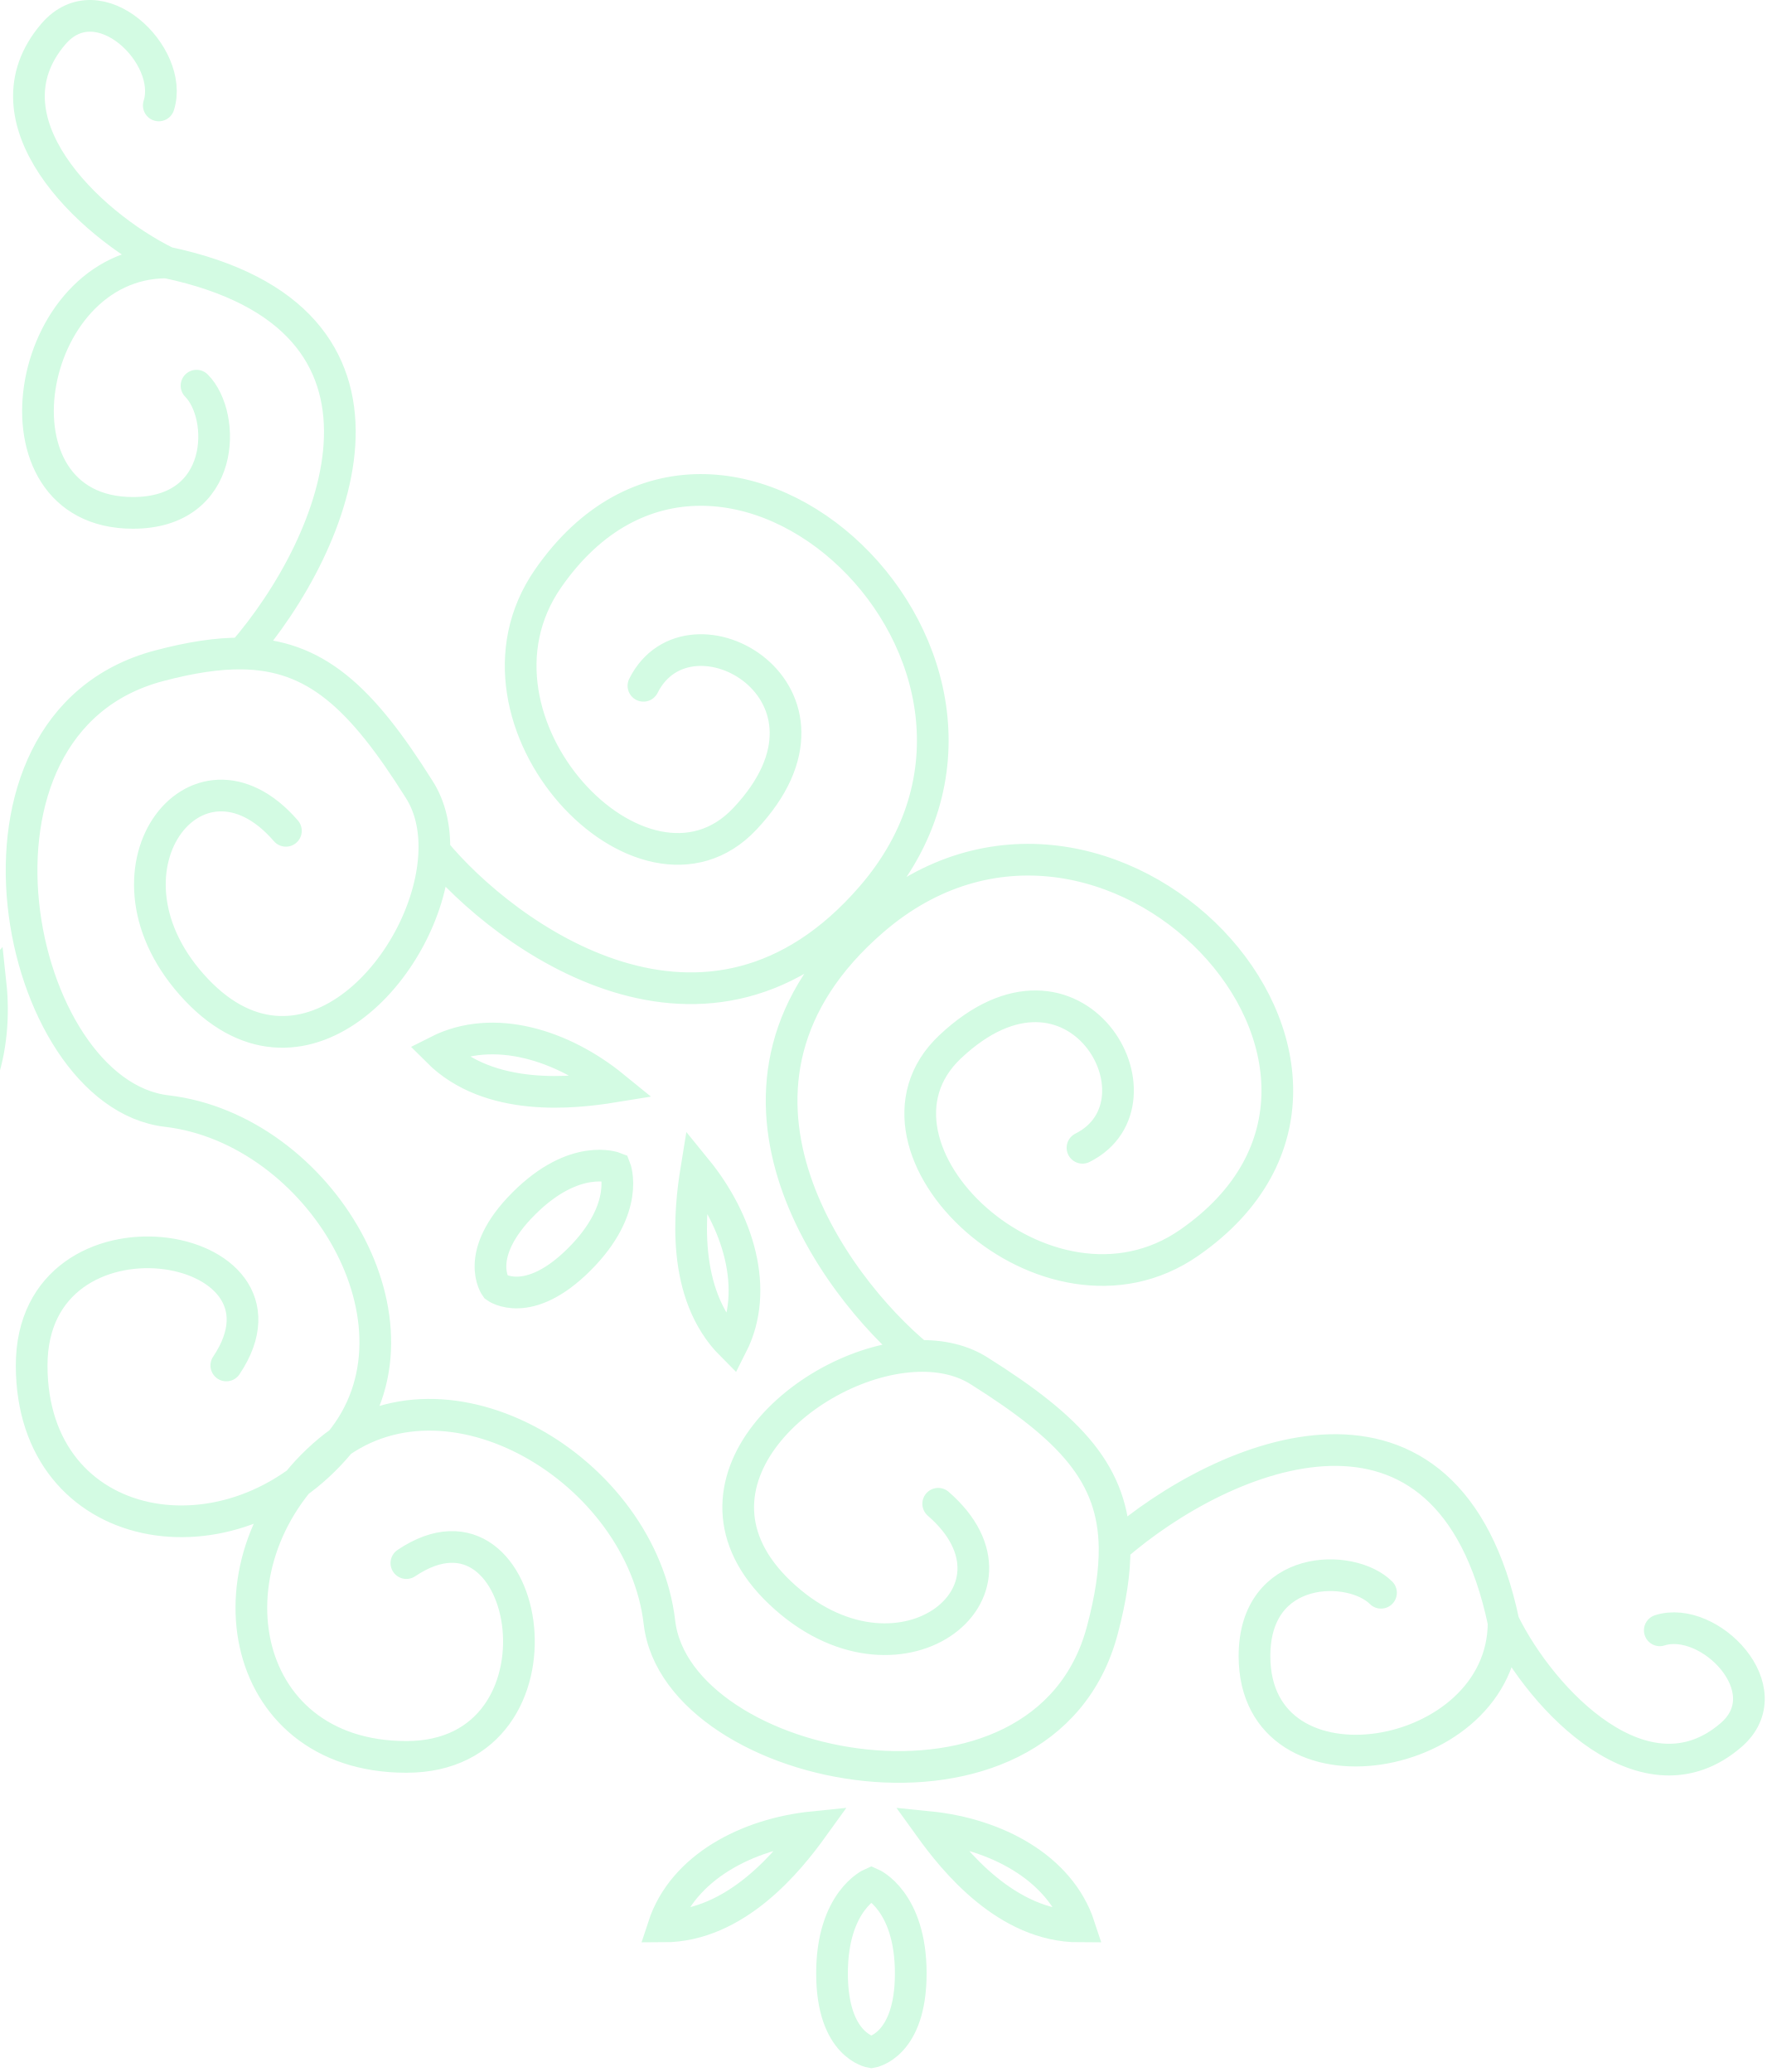
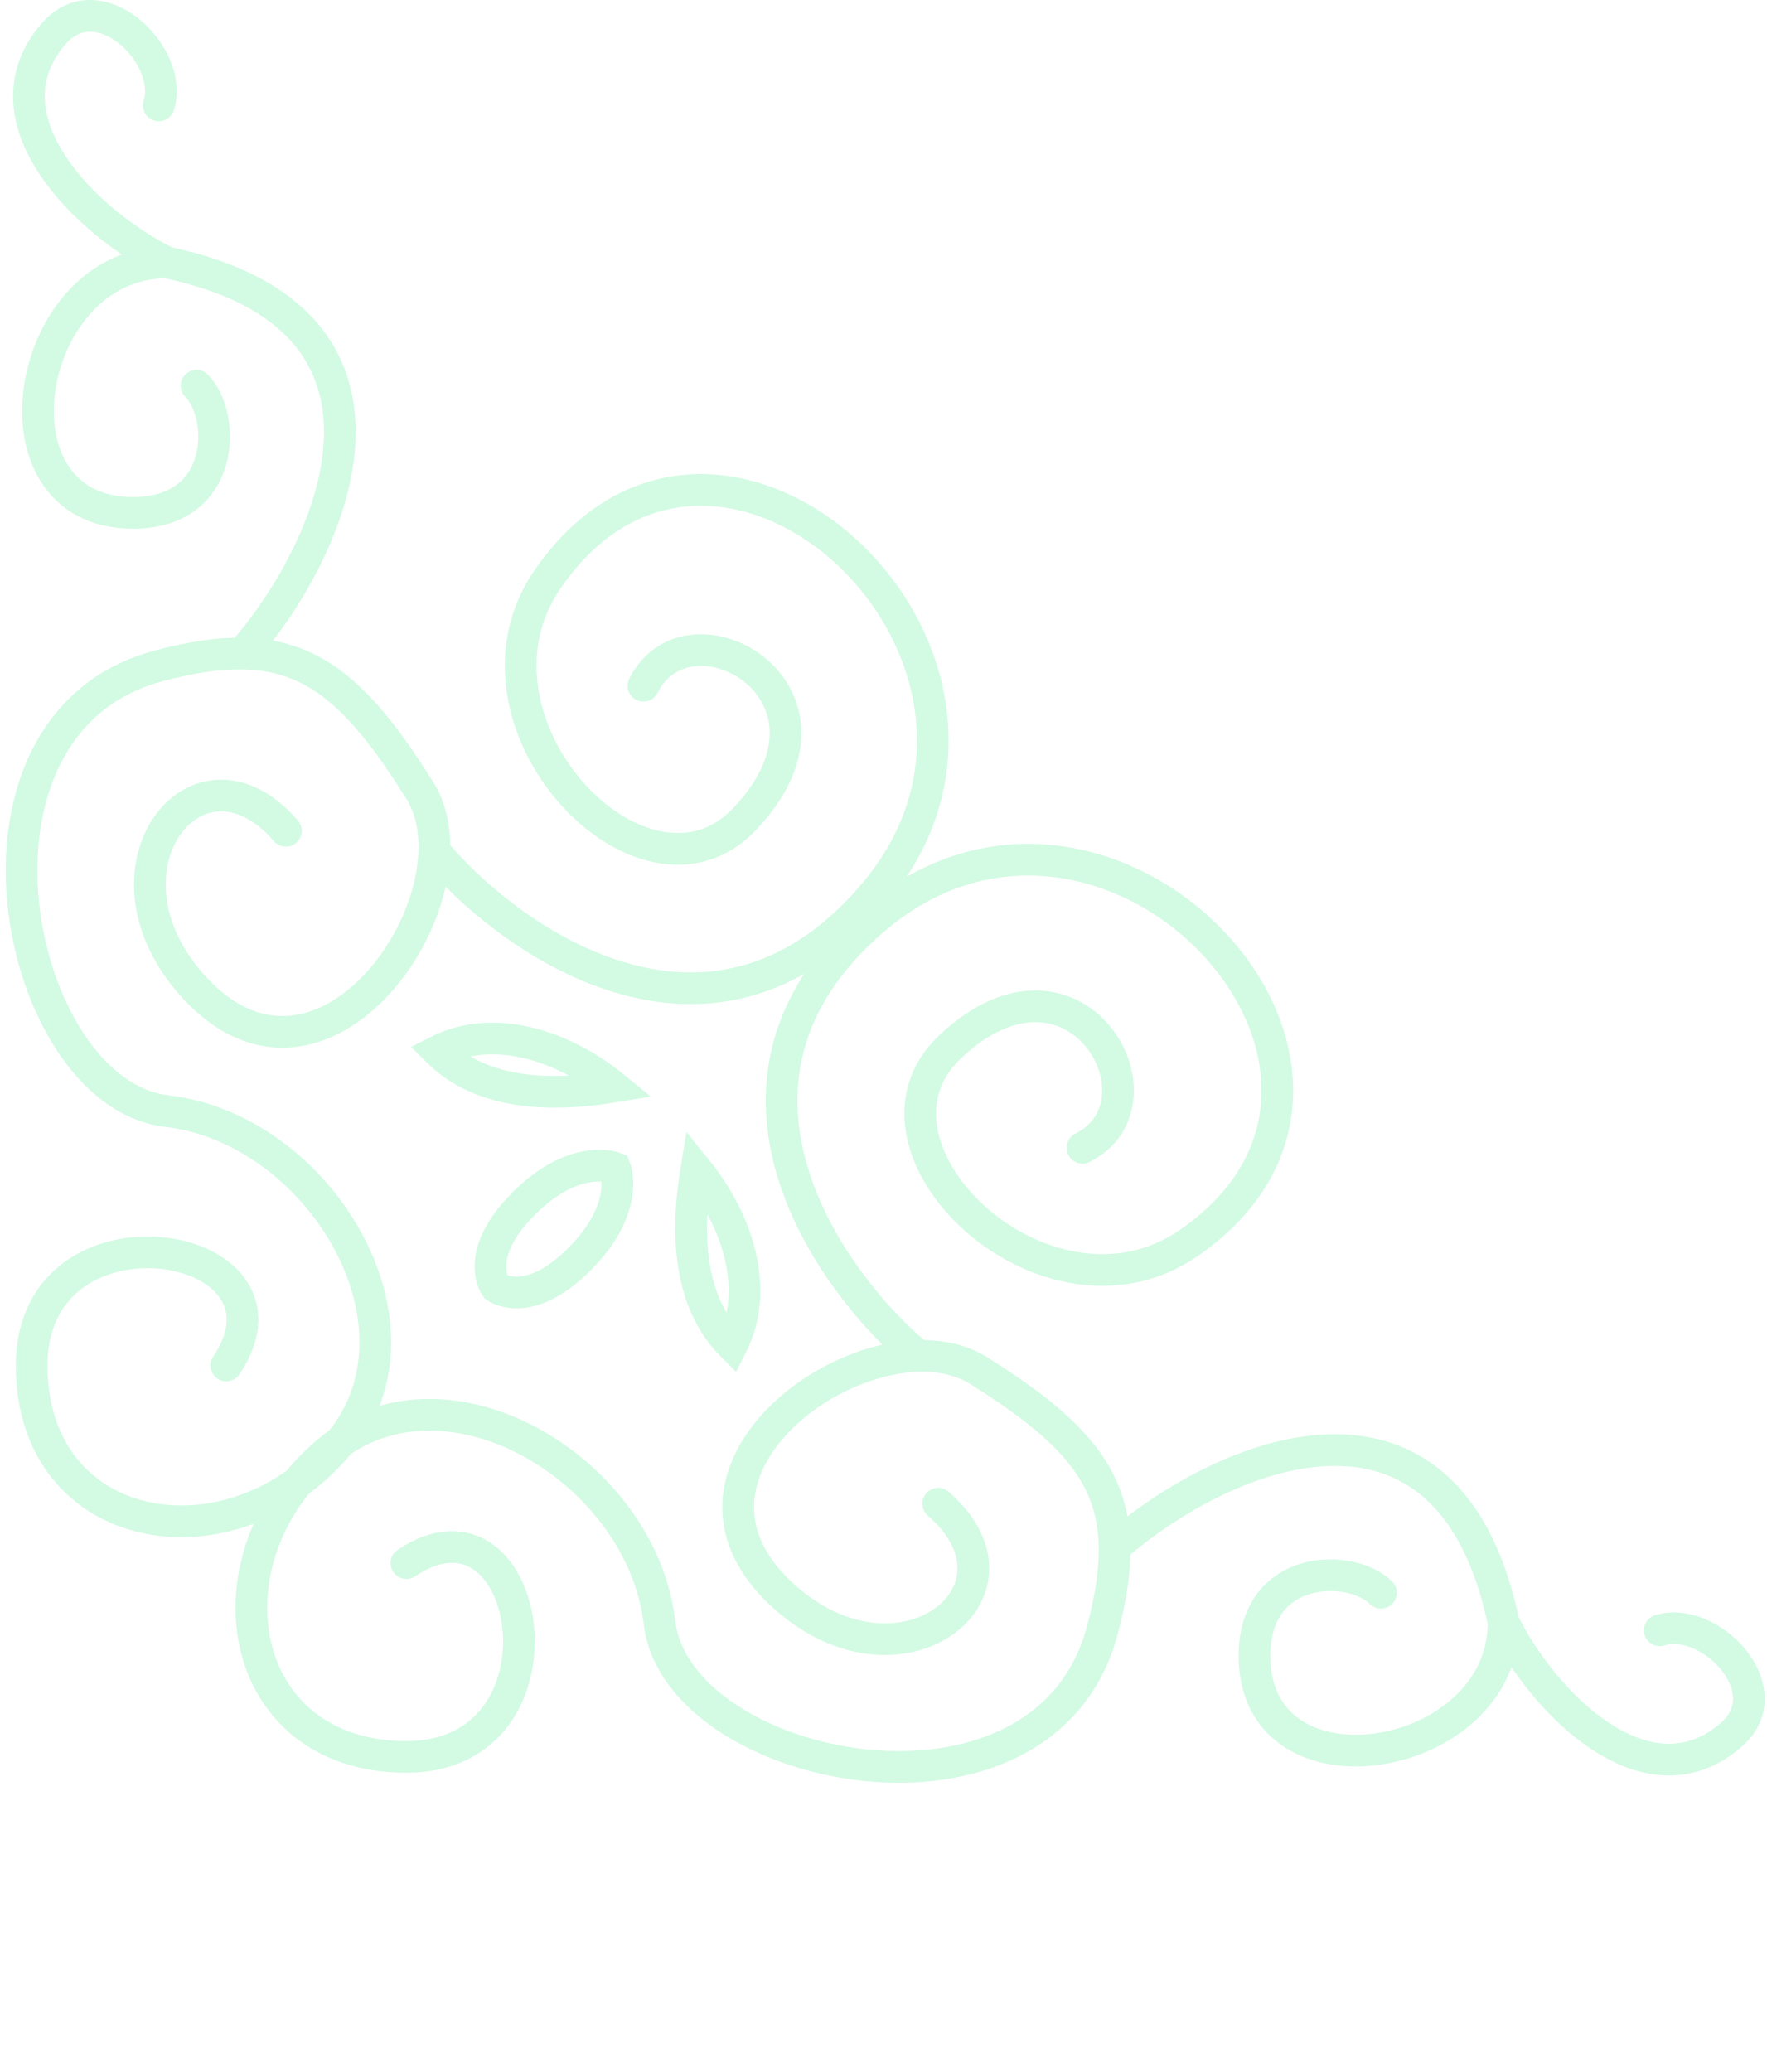
<svg xmlns="http://www.w3.org/2000/svg" width="446" height="523" viewBox="0 0 446 523" fill="none">
-   <path d="M57.125 344.663C78.683 312.569 7.991 301.03 7.991 344.663C7.991 388.298 58.629 396.832 85.702 364.223C110.377 334.504 80.689 284.962 42.084 280.447C3.688 275.956 -15.395 182.816 40.078 168.072C48.104 165.939 55 164.873 61.136 164.96M72.166 209.711C49.604 183.624 21.528 220.246 49.604 249.846C76.985 278.711 108.882 242.551 109.628 214.742M61.136 164.96C79.533 165.221 91.094 175.851 105.757 199.176C108.599 203.57 109.783 208.976 109.628 214.742M61.136 164.96C85.535 136.905 108.765 80.292 42.084 66.245M42.084 66.245C5.986 66.245 -4.444 129.457 33.56 129.457C57.125 129.457 57.125 104.874 49.604 97.349M42.084 66.245C22.029 56.379 -5.045 30.124 13.505 8.552C24.933 -4.736 44.09 14.071 40.078 26.613M109.628 214.742C127.222 236.147 178.594 274.302 220.068 226.281C271.208 167.069 182.041 83.051 138.346 146.012C113.278 182.133 162.411 233.806 187.981 206.715C218.02 174.889 173.943 150.026 162.411 173.103M102.575 394.545C134.501 373.08 145.979 443.466 102.575 443.466C59.17 443.466 50.681 393.048 83.118 366.092C112.68 341.525 161.962 371.084 166.454 409.52C170.921 447.75 263.57 466.75 278.237 411.517C280.359 403.527 281.419 396.661 281.332 390.552M236.817 379.57C262.767 402.033 226.337 429.987 196.894 402.033C168.18 374.772 204.15 343.013 231.812 342.27M281.332 390.552C281.072 372.235 270.499 360.723 247.297 346.124C242.926 343.295 237.548 342.116 231.812 342.27M281.332 390.552C309.24 366.258 365.555 343.129 379.528 409.52M379.528 409.52C379.528 445.462 316.649 455.847 316.649 418.007C316.649 394.545 341.102 394.545 348.587 402.033M379.528 409.52C389.342 429.488 415.458 456.445 436.917 437.975C450.136 426.598 431.428 407.524 418.952 411.517M231.812 342.27C210.52 324.752 172.566 273.604 220.334 232.31C279.235 181.393 362.81 270.172 300.181 313.677C264.25 338.637 212.849 289.716 239.797 264.258C271.456 234.349 296.188 278.235 273.233 289.716M110.487 265.319C124.598 258.168 142.103 263.863 154.885 274.281C144.725 275.934 123.479 278.311 110.487 265.319ZM155.249 294.797C155.249 294.797 145.191 290.801 132.198 303.794C119.205 316.787 125.165 324.88 125.165 324.88C125.165 324.88 133.259 330.84 146.252 317.848C159.244 304.855 155.249 294.797 155.249 294.797ZM184.727 339.558C191.877 325.448 186.183 307.942 175.764 295.161C174.112 305.32 171.735 326.566 184.727 339.558ZM-40.832 187.711C-25.105 189.409 -13.533 203.726 -8.499 219.428C-17.916 215.275 -37.023 205.685 -40.832 187.711ZM-19.378 236.826C-19.378 236.826 -25.631 227.993 -43.607 231.802C-61.582 235.611 -60.998 245.645 -60.998 245.645C-60.998 245.645 -57.462 255.054 -39.486 251.245C-21.511 247.436 -19.378 236.826 -19.378 236.826ZM-19.067 290.421C-5.38 282.49 -0.611 264.71 -2.377 248.315C-9.301 255.931 -22.876 272.447 -19.067 290.421ZM272.445 486.263C267.524 471.229 251.119 462.877 234.714 461.206C240.729 469.558 254.072 486.263 272.445 486.263ZM219.95 475.456C219.95 475.456 229.888 479.743 229.888 498.117C229.888 516.491 219.95 518 219.95 518C219.95 518 210.013 516.491 210.013 498.117C210.013 479.743 219.95 475.456 219.95 475.456ZM167.455 486.263C172.376 471.229 188.781 462.877 205.186 461.206C199.171 469.558 185.828 486.263 167.455 486.263Z" stroke="#D3FBE3" stroke-width="8" stroke-linecap="round" />
+   <path d="M57.125 344.663C78.683 312.569 7.991 301.03 7.991 344.663C7.991 388.298 58.629 396.832 85.702 364.223C110.377 334.504 80.689 284.962 42.084 280.447C3.688 275.956 -15.395 182.816 40.078 168.072C48.104 165.939 55 164.873 61.136 164.96M61.136 164.96C79.533 165.221 91.094 175.851 105.757 199.176C108.599 203.57 109.783 208.976 109.628 214.742M61.136 164.96C85.535 136.905 108.765 80.292 42.084 66.245M72.166 209.711C49.604 183.624 21.528 220.246 49.604 249.846C76.985 278.711 108.882 242.551 109.628 214.742M109.628 214.742C127.222 236.147 178.594 274.302 220.068 226.281C271.208 167.069 182.041 83.051 138.346 146.012C113.278 182.133 162.411 233.806 187.981 206.715C218.02 174.889 173.943 150.026 162.411 173.103M42.084 66.245C5.986 66.245 -4.444 129.457 33.56 129.457C57.125 129.457 57.125 104.874 49.604 97.349M42.084 66.245C22.029 56.379 -5.045 30.124 13.505 8.552C24.933 -4.736 44.09 14.071 40.078 26.613M102.575 394.545C134.501 373.08 145.979 443.466 102.575 443.466C59.17 443.466 50.681 393.048 83.118 366.092C112.68 341.525 161.962 371.084 166.454 409.52C170.921 447.75 263.57 466.75 278.237 411.517C280.359 403.527 281.419 396.661 281.332 390.552M281.332 390.552C281.072 372.235 270.499 360.723 247.297 346.124C242.926 343.295 237.548 342.116 231.812 342.27M281.332 390.552C309.24 366.258 365.555 343.129 379.528 409.52M236.817 379.57C262.767 402.033 226.337 429.987 196.894 402.033C168.18 374.772 204.15 343.013 231.812 342.27M231.812 342.27C210.52 324.752 172.566 273.604 220.334 232.31C279.235 181.393 362.81 270.172 300.181 313.677C264.25 338.637 212.849 289.716 239.797 264.258C271.456 234.349 296.188 278.235 273.233 289.716M379.528 409.52C379.528 445.462 316.649 455.847 316.649 418.007C316.649 394.545 341.102 394.545 348.587 402.033M379.528 409.52C389.342 429.488 415.458 456.445 436.917 437.975C450.136 426.598 431.428 407.524 418.952 411.517M110.487 265.319C124.598 258.168 142.103 263.863 154.885 274.281C144.725 275.934 123.479 278.311 110.487 265.319ZM155.249 294.797C155.249 294.797 145.191 290.801 132.198 303.794C119.205 316.787 125.165 324.88 125.165 324.88C125.165 324.88 133.259 330.84 146.252 317.848C159.244 304.855 155.249 294.797 155.249 294.797ZM184.727 339.558C191.877 325.448 186.183 307.942 175.764 295.161C174.112 305.32 171.735 326.566 184.727 339.558Z" stroke="#D3FBE3" stroke-width="8" stroke-linecap="round" />
</svg>
